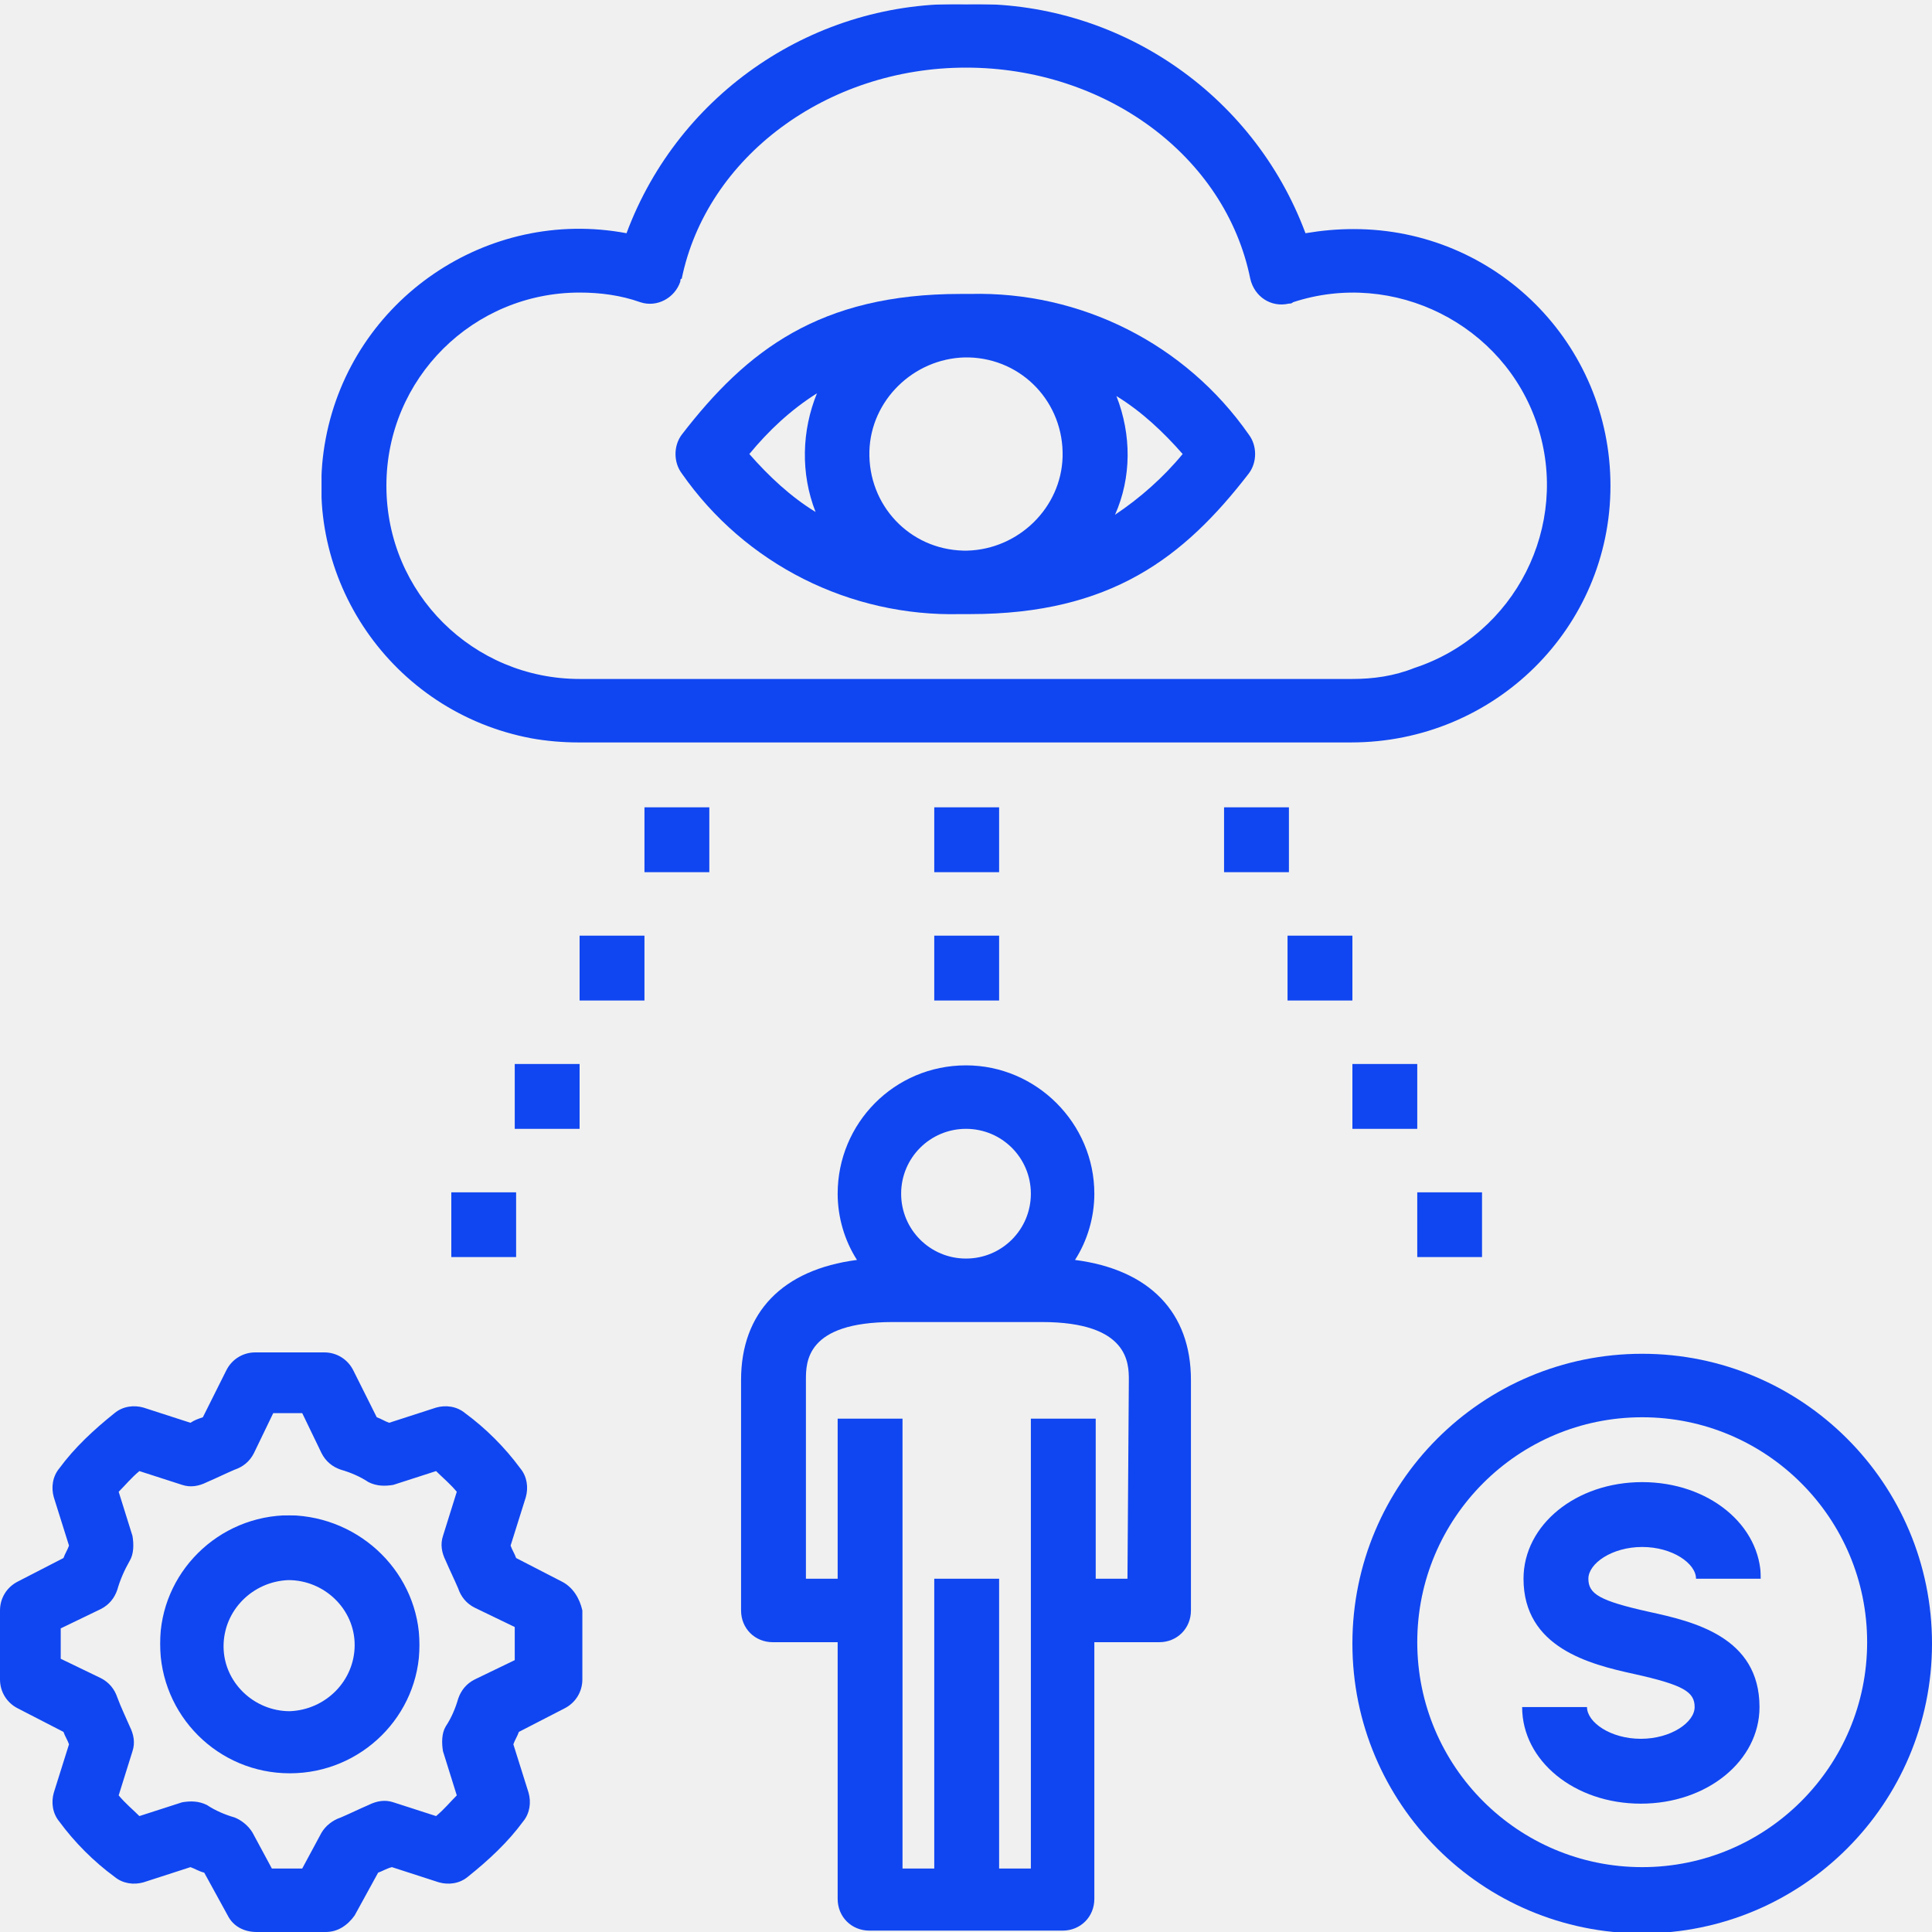
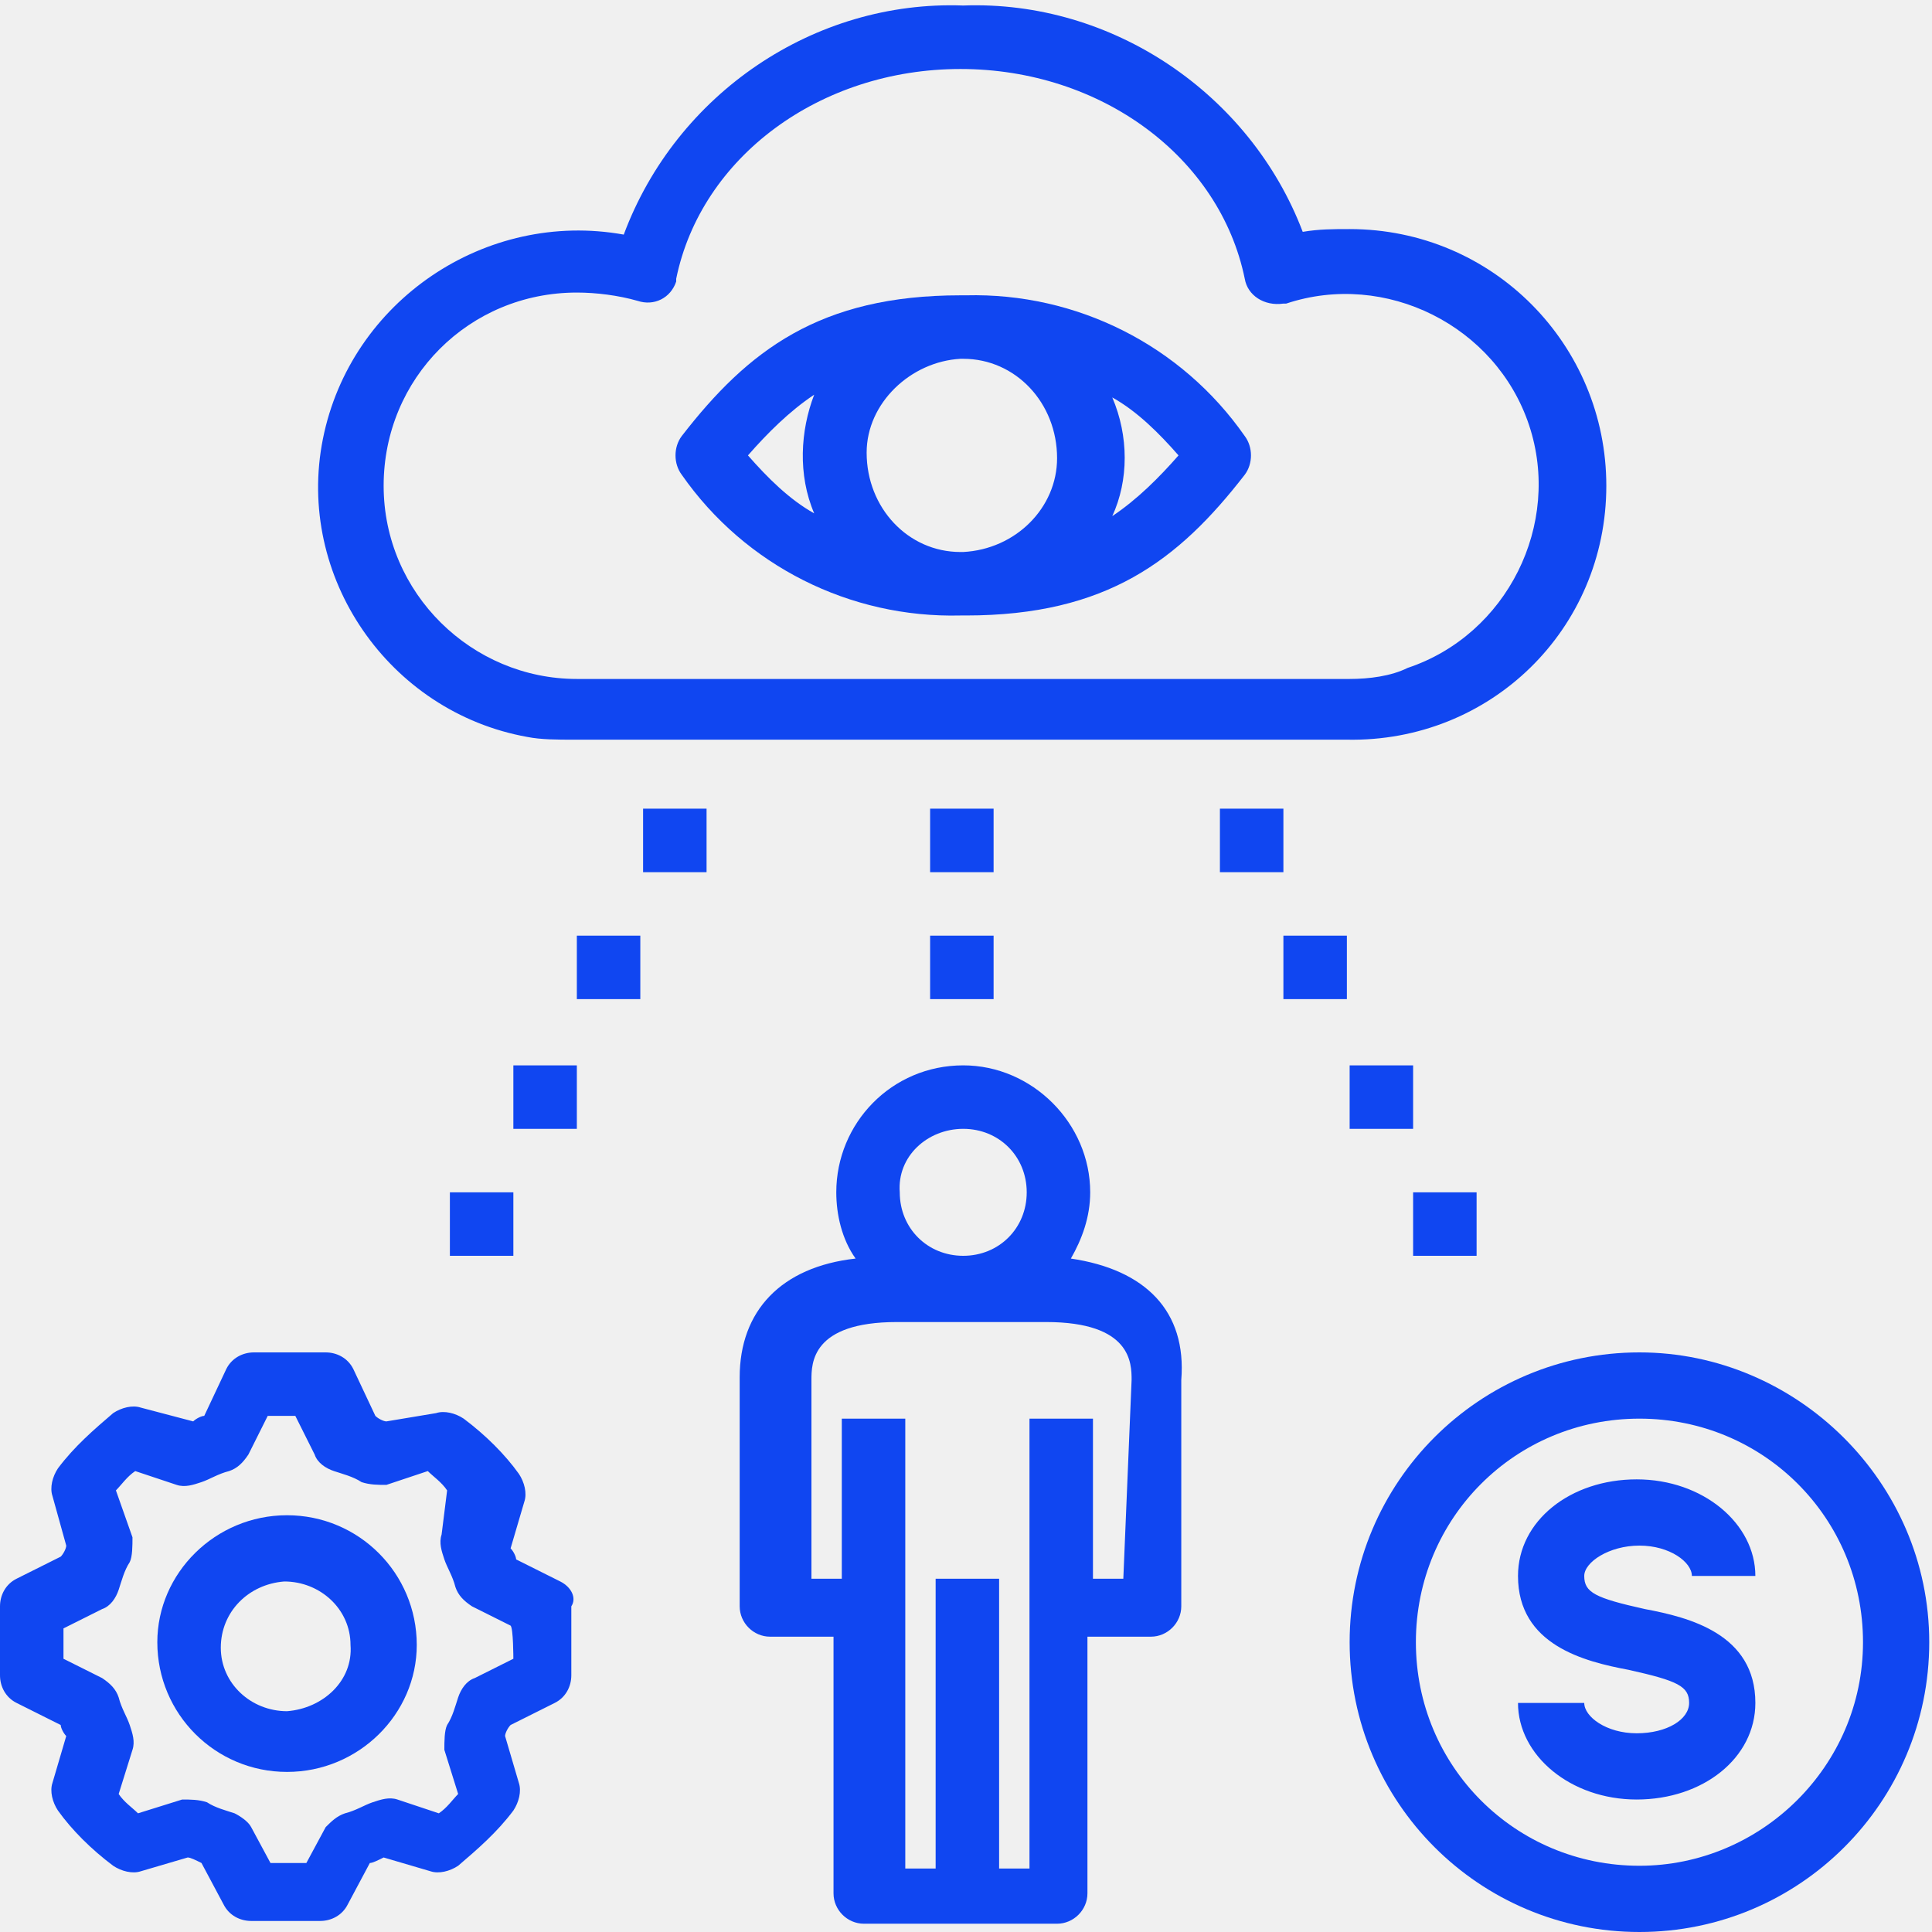
- <svg xmlns="http://www.w3.org/2000/svg" version="1.1" id="Layer_1" x="0px" y="0px" viewBox="0 0 140 140" style="enable-background:new 0 0 140 140;" xml:space="preserve">
+ <svg xmlns="http://www.w3.org/2000/svg" version="1.1" id="Layer_1" x="0px" y="0px" viewBox="0 0 70 70" style="enable-background:new 0 0 70 70;" xml:space="preserve">
  <style type="text/css">
- 	.st0{filter:url(#Adobe_OpacityMaskFilter);}
- 	.st1{fill:#FFFFFF;}
- 	.st2{mask:url(#b_1_);fill:#1046F1;}
- 	.st3{filter:url(#Adobe_OpacityMaskFilter_1_);}
- 	.st4{mask:url(#b_2_);fill:#1046F1;}
- 	.st5{filter:url(#Adobe_OpacityMaskFilter_2_);}
- 	.st6{mask:url(#b_3_);fill:#1046F1;}
- 	.st7{filter:url(#Adobe_OpacityMaskFilter_3_);}
- 	.st8{mask:url(#b_4_);fill:#1046F1;}
+ 	.st0{fill:#1046F1;}
</style>
  <g>
-     <defs>
-       <filter id="Adobe_OpacityMaskFilter" filterUnits="userSpaceOnUse" x="11.6" y="109.8" width="18.8" height="18.8">
-         <feColorMatrix type="matrix" values="1 0 0 0 0  0 1 0 0 0  0 0 1 0 0  0 0 0 1 0" />
-       </filter>
-     </defs>
-     <mask maskUnits="userSpaceOnUse" x="11.6" y="109.8" width="18.8" height="18.8" id="b_1_">
-       <g class="st0">
-         <path id="a_1_" class="st1" d="M0,0.3h140V140H0V0.3z" />
-       </g>
-     </mask>
-     <path class="st2" d="M21,124c-2.6,0-4.8-2.1-4.8-4.7c0-2.6,2.1-4.7,4.7-4.8c0,0,0,0,0,0c2.6,0,4.8,2.1,4.8,4.7v0   C25.7,121.8,23.6,123.9,21,124z M21,109.8c-5.2,0-9.4,4.2-9.4,9.3c0,5.2,4.2,9.4,9.4,9.4s9.4-4.2,9.4-9.3v0   C30.4,114.1,26.2,109.9,21,109.8z" />
-     <defs>
-       <filter id="Adobe_OpacityMaskFilter_1_" filterUnits="userSpaceOnUse" x="0" y="77.1" width="127.6" height="62.9">
-         <feColorMatrix type="matrix" values="1 0 0 0 0  0 1 0 0 0  0 0 1 0 0  0 0 0 1 0" />
-       </filter>
-     </defs>
-     <mask maskUnits="userSpaceOnUse" x="0" y="77.1" width="127.6" height="62.9" id="b_2_">
-       <g class="st3">
-         <path id="a_2_" class="st1" d="M0,0.3h140V140H0V0.3z" />
-       </g>
-     </mask>
-     <path class="st4" d="M37.3,120.3l-2.9,1.4c-0.6,0.3-1,0.8-1.2,1.4c-0.2,0.7-0.5,1.4-0.9,2c-0.3,0.5-0.3,1.2-0.2,1.8l1,3.2   c-0.5,0.5-0.9,1-1.5,1.5l-3.1-1c-0.6-0.2-1.2-0.1-1.8,0.2c-0.7,0.3-1.3,0.6-2,0.9c-0.6,0.2-1.1,0.6-1.4,1.1l-1.4,2.6h-2.2l-1.4-2.6   c-0.3-0.5-0.8-0.9-1.3-1.1c-0.7-0.2-1.4-0.5-2-0.9c-0.6-0.3-1.2-0.3-1.8-0.2l-3.1,1c-0.5-0.5-1-0.9-1.5-1.5l1-3.2   c0.2-0.6,0.1-1.2-0.2-1.8c-0.3-0.7-0.6-1.3-0.9-2.1c-0.2-0.6-0.6-1.1-1.2-1.4l-2.9-1.4v-2.2l2.9-1.4c0.6-0.3,1-0.8,1.2-1.4   c0.2-0.7,0.5-1.4,0.9-2.1c0.3-0.5,0.3-1.2,0.2-1.8l-1-3.2c0.5-0.5,0.9-1,1.5-1.5l3.1,1c0.6,0.2,1.2,0.1,1.8-0.2   c0.7-0.3,1.3-0.6,2-0.9c0.6-0.2,1.1-0.6,1.4-1.2l1.4-2.9h2.1l1.4,2.9c0.3,0.6,0.8,1,1.4,1.2c0.7,0.2,1.4,0.5,2,0.9   c0.6,0.3,1.2,0.3,1.8,0.2l3.1-1c0.5,0.5,1,0.9,1.5,1.5l-1,3.2c-0.2,0.6-0.1,1.2,0.2,1.8c0.3,0.7,0.6,1.3,0.9,2   c0.2,0.6,0.6,1.1,1.2,1.4l2.9,1.4C37.3,118.1,37.3,120.3,37.3,120.3z M40.7,114.6l-3.3-1.7c-0.1-0.3-0.3-0.6-0.4-0.9l1.1-3.5   c0.2-0.7,0.1-1.5-0.4-2.1c-1.1-1.5-2.5-2.9-4-4c-0.6-0.5-1.4-0.6-2.1-0.4l-3.4,1.1c-0.3-0.1-0.6-0.3-0.9-0.4l-1.7-3.4   c-0.4-0.8-1.2-1.3-2.1-1.3h-5c-0.9,0-1.7,0.5-2.1,1.3l-1.7,3.4c-0.3,0.1-0.6,0.2-0.9,0.4l-3.4-1.1c-0.7-0.2-1.5-0.1-2.1,0.4   c-1.5,1.2-2.9,2.5-4,4c-0.5,0.6-0.6,1.4-0.4,2.1L5,112c-0.1,0.3-0.3,0.6-0.4,0.9l-3.3,1.7C0.5,115,0,115.8,0,116.7v5   c0,0.9,0.5,1.7,1.3,2.1l3.3,1.7c0.1,0.3,0.3,0.6,0.4,0.9l-1.1,3.5c-0.2,0.7-0.1,1.5,0.4,2.1c1.1,1.5,2.5,2.9,4,4   c0.6,0.5,1.4,0.6,2.1,0.4l3.4-1.1c0.3,0.1,0.6,0.3,1,0.4l1.7,3.1c0.4,0.8,1.2,1.2,2.1,1.2h5c0.9,0,1.6-0.5,2.1-1.2l1.7-3.1   c0.3-0.1,0.6-0.3,1-0.4l3.4,1.1c0.7,0.2,1.5,0.1,2.1-0.4c1.5-1.2,2.9-2.5,4-4c0.5-0.6,0.6-1.4,0.4-2.1l-1.1-3.5   c0.1-0.3,0.3-0.6,0.4-0.9l3.3-1.7c0.8-0.4,1.3-1.2,1.3-2.1v-5C42,115.8,41.5,115,40.7,114.6L40.7,114.6z M81.7,114.4h-2.3v-11.6   h-4.7v32.6h-2.3v-21h-4.7v21h-2.3v-32.6h-4.7v11.6h-2.3V100c0-1.3,0-4.2,6.3-4.2h10.8c6.3,0,6.3,3,6.3,4.2L81.7,114.4L81.7,114.4z    M70,81.8c2.6,0,4.7,2.1,4.7,4.7c0,0,0,0,0,0c0,2.6-2.1,4.7-4.7,4.7l0,0c-2.6,0-4.7-2.1-4.7-4.7l0,0C65.3,83.9,67.4,81.8,70,81.8   L70,81.8z M77.9,91.3c0.9-1.4,1.4-3.1,1.4-4.8c0-5.1-4.2-9.3-9.3-9.3c-5.2,0-9.3,4.2-9.3,9.3c0,1.7,0.5,3.4,1.4,4.8   c-5.4,0.7-8.4,3.8-8.4,8.7v16.7c0,1.3,1,2.3,2.3,2.3h0h4.7v18.6c0,1.3,1,2.3,2.3,2.3h14c1.3,0,2.3-1,2.3-2.3V119H84   c1.3,0,2.3-1,2.3-2.3V100C86.3,95.1,83.3,92,77.9,91.3L77.9,91.3z M119,112.1c2.2,0,3.9,1.2,3.9,2.3h4.7c0-3.9-3.8-7-8.6-7   s-8.6,3.1-8.6,7c0,5,4.8,6.2,8,6.9c3.6,0.8,4.4,1.3,4.4,2.4c0,1.1-1.7,2.3-3.9,2.3s-3.9-1.2-3.9-2.3h-4.7c0,3.9,3.8,7,8.6,7   s8.6-3.1,8.6-7c0-5.1-4.8-6.2-8-6.9c-3.6-0.8-4.4-1.3-4.4-2.4C115.1,113.3,116.8,112.1,119,112.1" />
-     <defs>
-       <filter id="Adobe_OpacityMaskFilter_2_" filterUnits="userSpaceOnUse" x="23.3" y="0.3" width="116.7" height="139.7">
-         <feColorMatrix type="matrix" values="1 0 0 0 0  0 1 0 0 0  0 0 1 0 0  0 0 0 1 0" />
-       </filter>
-     </defs>
-     <mask maskUnits="userSpaceOnUse" x="23.3" y="0.3" width="116.7" height="139.7" id="b_3_">
-       <g class="st5">
-         <path id="a_3_" class="st1" d="M0,0.3h140V140H0V0.3z" />
-       </g>
-     </mask>
-     <path class="st6" d="M119,135.3c-9,0-16.3-7.3-16.3-16.3c0-9,7.3-16.3,16.3-16.3c9,0,16.3,7.3,16.3,16.3   C135.3,128,128,135.3,119,135.3z M119,98.1c-11.6,0-21,9.4-21,21c0,11.6,9.4,21,21,21s21-9.4,21-21C140,107.5,130.6,98.1,119,98.1z    M98,49.2H42c-7.7,0-14-6.2-14-14s6.3-14,14-14c1.5,0,3,0.2,4.4,0.7c1.2,0.4,2.5-0.3,2.9-1.5c0-0.1,0-0.2,0.1-0.2   C51.2,11.4,59.9,4.9,70,4.9s18.8,6.4,20.6,15.3c0.3,1.3,1.5,2.1,2.8,1.8c0.1,0,0.2,0,0.3-0.1c7.3-2.4,15.3,1.6,17.7,8.9   c2.4,7.3-1.6,15.2-8.9,17.6C101,49,99.5,49.2,98,49.2L98,49.2z M116.7,35.2c0-10.3-8.3-18.6-18.6-18.6c-1.2,0-2.3,0.1-3.5,0.3   C90.8,6.7,80.9,0,70,0.3C59.1,0,49.2,6.7,45.4,16.9C35.3,15,25.5,21.7,23.6,31.8c-1.9,10.1,4.8,19.8,14.9,21.7   c1.1,0.2,2.3,0.3,3.4,0.3h56C108.3,53.8,116.7,45.5,116.7,35.2L116.7,35.2z" />
-     <defs>
-       <filter id="Adobe_OpacityMaskFilter_3_" filterUnits="userSpaceOnUse" x="32.7" y="21.2" width="74.7" height="69.9">
-         <feColorMatrix type="matrix" values="1 0 0 0 0  0 1 0 0 0  0 0 1 0 0  0 0 0 1 0" />
-       </filter>
-     </defs>
-     <mask maskUnits="userSpaceOnUse" x="32.7" y="21.2" width="74.7" height="69.9" id="b_4_">
-       <g class="st7">
-         <path id="a_4_" class="st1" d="M0,0.3h140V140H0V0.3z" />
-       </g>
-     </mask>
-     <path class="st8" d="M80.8,37.3c1.2-2.7,1.2-5.8,0.1-8.6c1.8,1.1,3.4,2.6,4.8,4.2C84.3,34.6,82.6,36.1,80.8,37.3L80.8,37.3z    M70.1,39.9c-0.1,0-0.2,0-0.3,0c-3.9-0.1-6.9-3.3-6.8-7.2c0.1-3.7,3.2-6.7,6.9-6.8c0.1,0,0.2,0,0.3,0c3.9,0.1,6.9,3.3,6.8,7.2   C76.9,36.8,73.8,39.8,70.1,39.9z M59.1,37.1c-1.8-1.1-3.4-2.6-4.8-4.2c1.4-1.7,3-3.2,4.9-4.4C58.1,31.2,58,34.3,59.1,37.1z    M70.3,21.3c-0.1,0-0.2,0-0.3,0c0,0-0.1,0-0.1,0c-0.1,0-0.2,0-0.3,0c-10.2,0-15.5,4.1-20.2,10.2c-0.6,0.8-0.6,2,0,2.8   c4.6,6.6,12.2,10.4,20.2,10.2c0.1,0,0.2,0,0.3,0c0,0,0.1,0,0.1,0c0.1,0,0.2,0,0.3,0c10.2,0,15.5-4.1,20.2-10.2c0.6-0.8,0.6-2,0-2.8   C85.9,24.9,78.3,21.1,70.3,21.3L70.3,21.3z M67.7,63.2h4.7v-4.7h-4.7V63.2z M46.7,63.2h4.7v-4.7h-4.7V63.2z M42,72.5h4.7v-4.7H42   V72.5z M37.3,81.8H42v-4.7h-4.7V81.8z M32.7,91.1h4.7v-4.7h-4.7V91.1z M67.7,72.5h4.7v-4.7h-4.7V72.5z M88.7,63.2h4.7v-4.7h-4.7   V63.2z M93.3,72.5H98v-4.7h-4.7V72.5z M98,81.8h4.7v-4.7H98V81.8z M102.7,91.1h4.7v-4.7h-4.7V91.1z" />
+     <path class="st0" d="M10.4,62c-1.3,0-2.4-1-2.4-2.3s1-2.3,2.3-2.4l0,0c1.3,0,2.4,1,2.4,2.3l0,0C12.8,60.9,11.7,61.9,10.4,62z    M10.4,54.9c-2.6,0-4.7,2.1-4.7,4.6c0,2.6,2.1,4.7,4.7,4.7s4.7-2.1,4.7-4.6l0,0C15.1,57,13,54.9,10.4,54.9z" />
+     <path class="st0" d="M18.6,60.1l-1.4,0.7c-0.3,0.1-0.5,0.4-0.6,0.7c-0.1,0.3-0.2,0.7-0.4,1c-0.1,0.2-0.1,0.6-0.1,0.9l0.5,1.6   c-0.2,0.2-0.4,0.5-0.7,0.7l-1.5-0.5c-0.3-0.1-0.6,0-0.9,0.1c-0.3,0.1-0.6,0.3-1,0.4c-0.3,0.1-0.5,0.3-0.7,0.5l-0.7,1.3H9.8   l-0.7-1.3c-0.1-0.2-0.4-0.4-0.6-0.5c-0.3-0.1-0.7-0.2-1-0.4c-0.3-0.1-0.6-0.1-0.9-0.1L5,65.7c-0.2-0.2-0.5-0.4-0.7-0.7l0.5-1.6   c0.1-0.3,0-0.6-0.1-0.9c-0.1-0.3-0.3-0.6-0.4-1c-0.1-0.3-0.3-0.5-0.6-0.7l-1.4-0.7V59l1.4-0.7c0.3-0.1,0.5-0.4,0.6-0.7   c0.1-0.3,0.2-0.7,0.4-1c0.1-0.2,0.1-0.6,0.1-0.9L4.2,54c0.2-0.2,0.4-0.5,0.7-0.7l1.5,0.5c0.3,0.1,0.6,0,0.9-0.1   c0.3-0.1,0.6-0.3,1-0.4c0.3-0.1,0.5-0.3,0.7-0.6l0.7-1.4h1l0.7,1.4c0.1,0.3,0.4,0.5,0.7,0.6c0.3,0.1,0.7,0.2,1,0.4   c0.3,0.1,0.6,0.1,0.9,0.1l1.5-0.5c0.2,0.2,0.5,0.4,0.7,0.7L16,55.6c-0.1,0.3,0,0.6,0.1,0.9c0.1,0.3,0.3,0.6,0.4,1   c0.1,0.3,0.3,0.5,0.6,0.7l1.4,0.7C18.6,59,18.6,60.1,18.6,60.1z M20.3,57.3l-1.6-0.8c0-0.1-0.1-0.3-0.2-0.4l0.5-1.7   c0.1-0.3,0-0.7-0.2-1c-0.5-0.7-1.2-1.4-2-2c-0.3-0.2-0.7-0.3-1-0.2L14,51.5c-0.1,0-0.3-0.1-0.4-0.2l-0.8-1.7   c-0.2-0.4-0.6-0.6-1-0.6H9.2c-0.4,0-0.8,0.2-1,0.6l-0.8,1.7c-0.1,0-0.3,0.1-0.4,0.2L5.1,51c-0.3-0.1-0.7,0-1,0.2   c-0.7,0.6-1.4,1.2-2,2c-0.2,0.3-0.3,0.7-0.2,1L2.4,56c0,0.1-0.1,0.3-0.2,0.4l-1.6,0.8c-0.4,0.2-0.6,0.6-0.6,1v2.5   c0,0.4,0.2,0.8,0.6,1l1.6,0.8c0,0.1,0.1,0.3,0.2,0.4l-0.5,1.7c-0.1,0.3,0,0.7,0.2,1c0.5,0.7,1.2,1.4,2,2c0.3,0.2,0.7,0.3,1,0.2   l1.7-0.5c0.1,0,0.3,0.1,0.5,0.2l0.8,1.5c0.2,0.4,0.6,0.6,1,0.6h2.5c0.4,0,0.8-0.2,1-0.6l0.8-1.5c0.1,0,0.3-0.1,0.5-0.2l1.7,0.5   c0.3,0.1,0.7,0,1-0.2c0.7-0.6,1.4-1.2,2-2c0.2-0.3,0.3-0.7,0.2-1l-0.5-1.7c0-0.1,0.1-0.3,0.2-0.4l1.6-0.8c0.4-0.2,0.6-0.6,0.6-1   v-2.5C20.9,57.9,20.7,57.5,20.3,57.3L20.3,57.3z M40.7,57.2h-1.1v-5.8h-2.3v16.3h-1.1V57.2h-2.3v10.5h-1.1V51.4h-2.3v5.8h-1.1V50   c0-0.6,0-2.1,3.1-2.1h5.4c3.1,0,3.1,1.5,3.1,2.1L40.7,57.2L40.7,57.2z M34.9,40.9c1.3,0,2.3,1,2.3,2.3l0,0c0,1.3-1,2.3-2.3,2.3l0,0   c-1.3,0-2.3-1-2.3-2.3l0,0C32.5,41.9,33.6,40.9,34.9,40.9L34.9,40.9z M38.8,45.6c0.4-0.7,0.7-1.5,0.7-2.4c0-2.5-2.1-4.6-4.6-4.6   c-2.6,0-4.6,2.1-4.6,4.6c0,0.8,0.2,1.7,0.7,2.4c-2.7,0.3-4.2,1.9-4.2,4.3v8.3c0,0.6,0.5,1.1,1.1,1.1l0,0h2.3v9.3   c0,0.6,0.5,1.1,1.1,1.1h7c0.6,0,1.1-0.5,1.1-1.1v-9.3h2.3c0.6,0,1.1-0.5,1.1-1.1V50C43,47.5,41.5,46,38.8,45.6L38.8,45.6z M59.4,56   c1.1,0,1.9,0.6,1.9,1.1h2.3c0-1.9-1.9-3.5-4.3-3.5c-2.4,0-4.3,1.5-4.3,3.5c0,2.5,2.4,3.1,4,3.4c1.8,0.4,2.2,0.6,2.2,1.2   s-0.8,1.1-1.9,1.1c-1.1,0-1.9-0.6-1.9-1.1H55c0,1.9,1.9,3.5,4.3,3.5s4.3-1.5,4.3-3.5c0-2.5-2.4-3.1-4-3.4c-1.8-0.4-2.2-0.6-2.2-1.2   C57.4,56.6,58.3,56,59.4,56" />
+     <path class="st0" d="M59.4,67.6c-4.5,0-8.1-3.6-8.1-8.1s3.6-8.1,8.1-8.1s8.1,3.6,8.1,8.1S63.8,67.6,59.4,67.6z M59.4,49   c-5.8,0-10.5,4.7-10.5,10.5S53.6,70,59.4,70c5.8,0,10.5-4.7,10.5-10.5S65.1,49,59.4,49z M48.9,24.6h-28c-3.8,0-7-3.1-7-7s3.1-7,7-7   c0.7,0,1.5,0.1,2.2,0.3c0.6,0.2,1.2-0.1,1.4-0.7c0,0,0-0.1,0-0.1c0.9-4.4,5.2-7.6,10.3-7.6s9.4,3.2,10.3,7.6c0.1,0.6,0.7,1,1.4,0.9   c0,0,0.1,0,0.1,0c3.6-1.2,7.6,0.8,8.8,4.4s-0.8,7.6-4.4,8.8C50.4,24.5,49.6,24.6,48.9,24.6L48.9,24.6z M58.2,17.6   c0-5.1-4.1-9.3-9.3-9.3c-0.6,0-1.1,0-1.7,0.1C45.3,3.4,40.3,0,34.9,0.2C29.5,0,24.5,3.4,22.6,8.5c-5-0.9-9.9,2.4-10.9,7.4   s2.4,9.9,7.4,10.8c0.5,0.1,1.1,0.1,1.7,0.1h28C54,26.9,58.2,22.8,58.2,17.6L58.2,17.6z" />
+     <path class="st0" d="M40.3,18.7c0.6-1.3,0.6-2.9,0-4.3c0.9,0.5,1.7,1.3,2.4,2.1C42,17.3,41.2,18.1,40.3,18.7L40.3,18.7z M34.9,20   c0,0-0.1,0-0.1,0c-1.9,0-3.4-1.6-3.4-3.6c0-1.8,1.6-3.3,3.4-3.4c0,0,0.1,0,0.1,0c1.9,0,3.4,1.6,3.4,3.6   C38.3,18.4,36.8,19.9,34.9,20z M29.5,18.6c-0.9-0.5-1.7-1.3-2.4-2.1c0.7-0.8,1.5-1.6,2.4-2.2C29,15.6,28.9,17.2,29.5,18.6z    M35,10.7c0,0-0.1,0-0.1,0h0c0,0-0.1,0-0.1,0c-5.1,0-7.7,2-10.1,5.1c-0.3,0.4-0.3,1,0,1.4c2.3,3.3,6.1,5.2,10.1,5.1   c0,0,0.1,0,0.1,0h0c0,0,0.1,0,0.1,0c5.1,0,7.7-2,10.1-5.1c0.3-0.4,0.3-1,0-1.4C42.8,12.5,39,10.6,35,10.7L35,10.7z M33.7,31.6h2.3   v-2.3h-2.3V31.6z M23.3,31.6h2.3v-2.3h-2.3V31.6z M20.9,36.2h2.3v-2.3h-2.3V36.2z M18.6,40.9h2.3v-2.3h-2.3V40.9z M16.3,45.5h2.3   v-2.3h-2.3V45.5z M33.7,36.2h2.3v-2.3h-2.3V36.2z M44.2,31.6h2.3v-2.3h-2.3V31.6z M46.5,36.2h2.3v-2.3h-2.3V36.2z M48.9,40.9h2.3   v-2.3h-2.3V40.9z M51.2,45.5h2.3v-2.3h-2.3V45.5z" />
  </g>
</svg>
